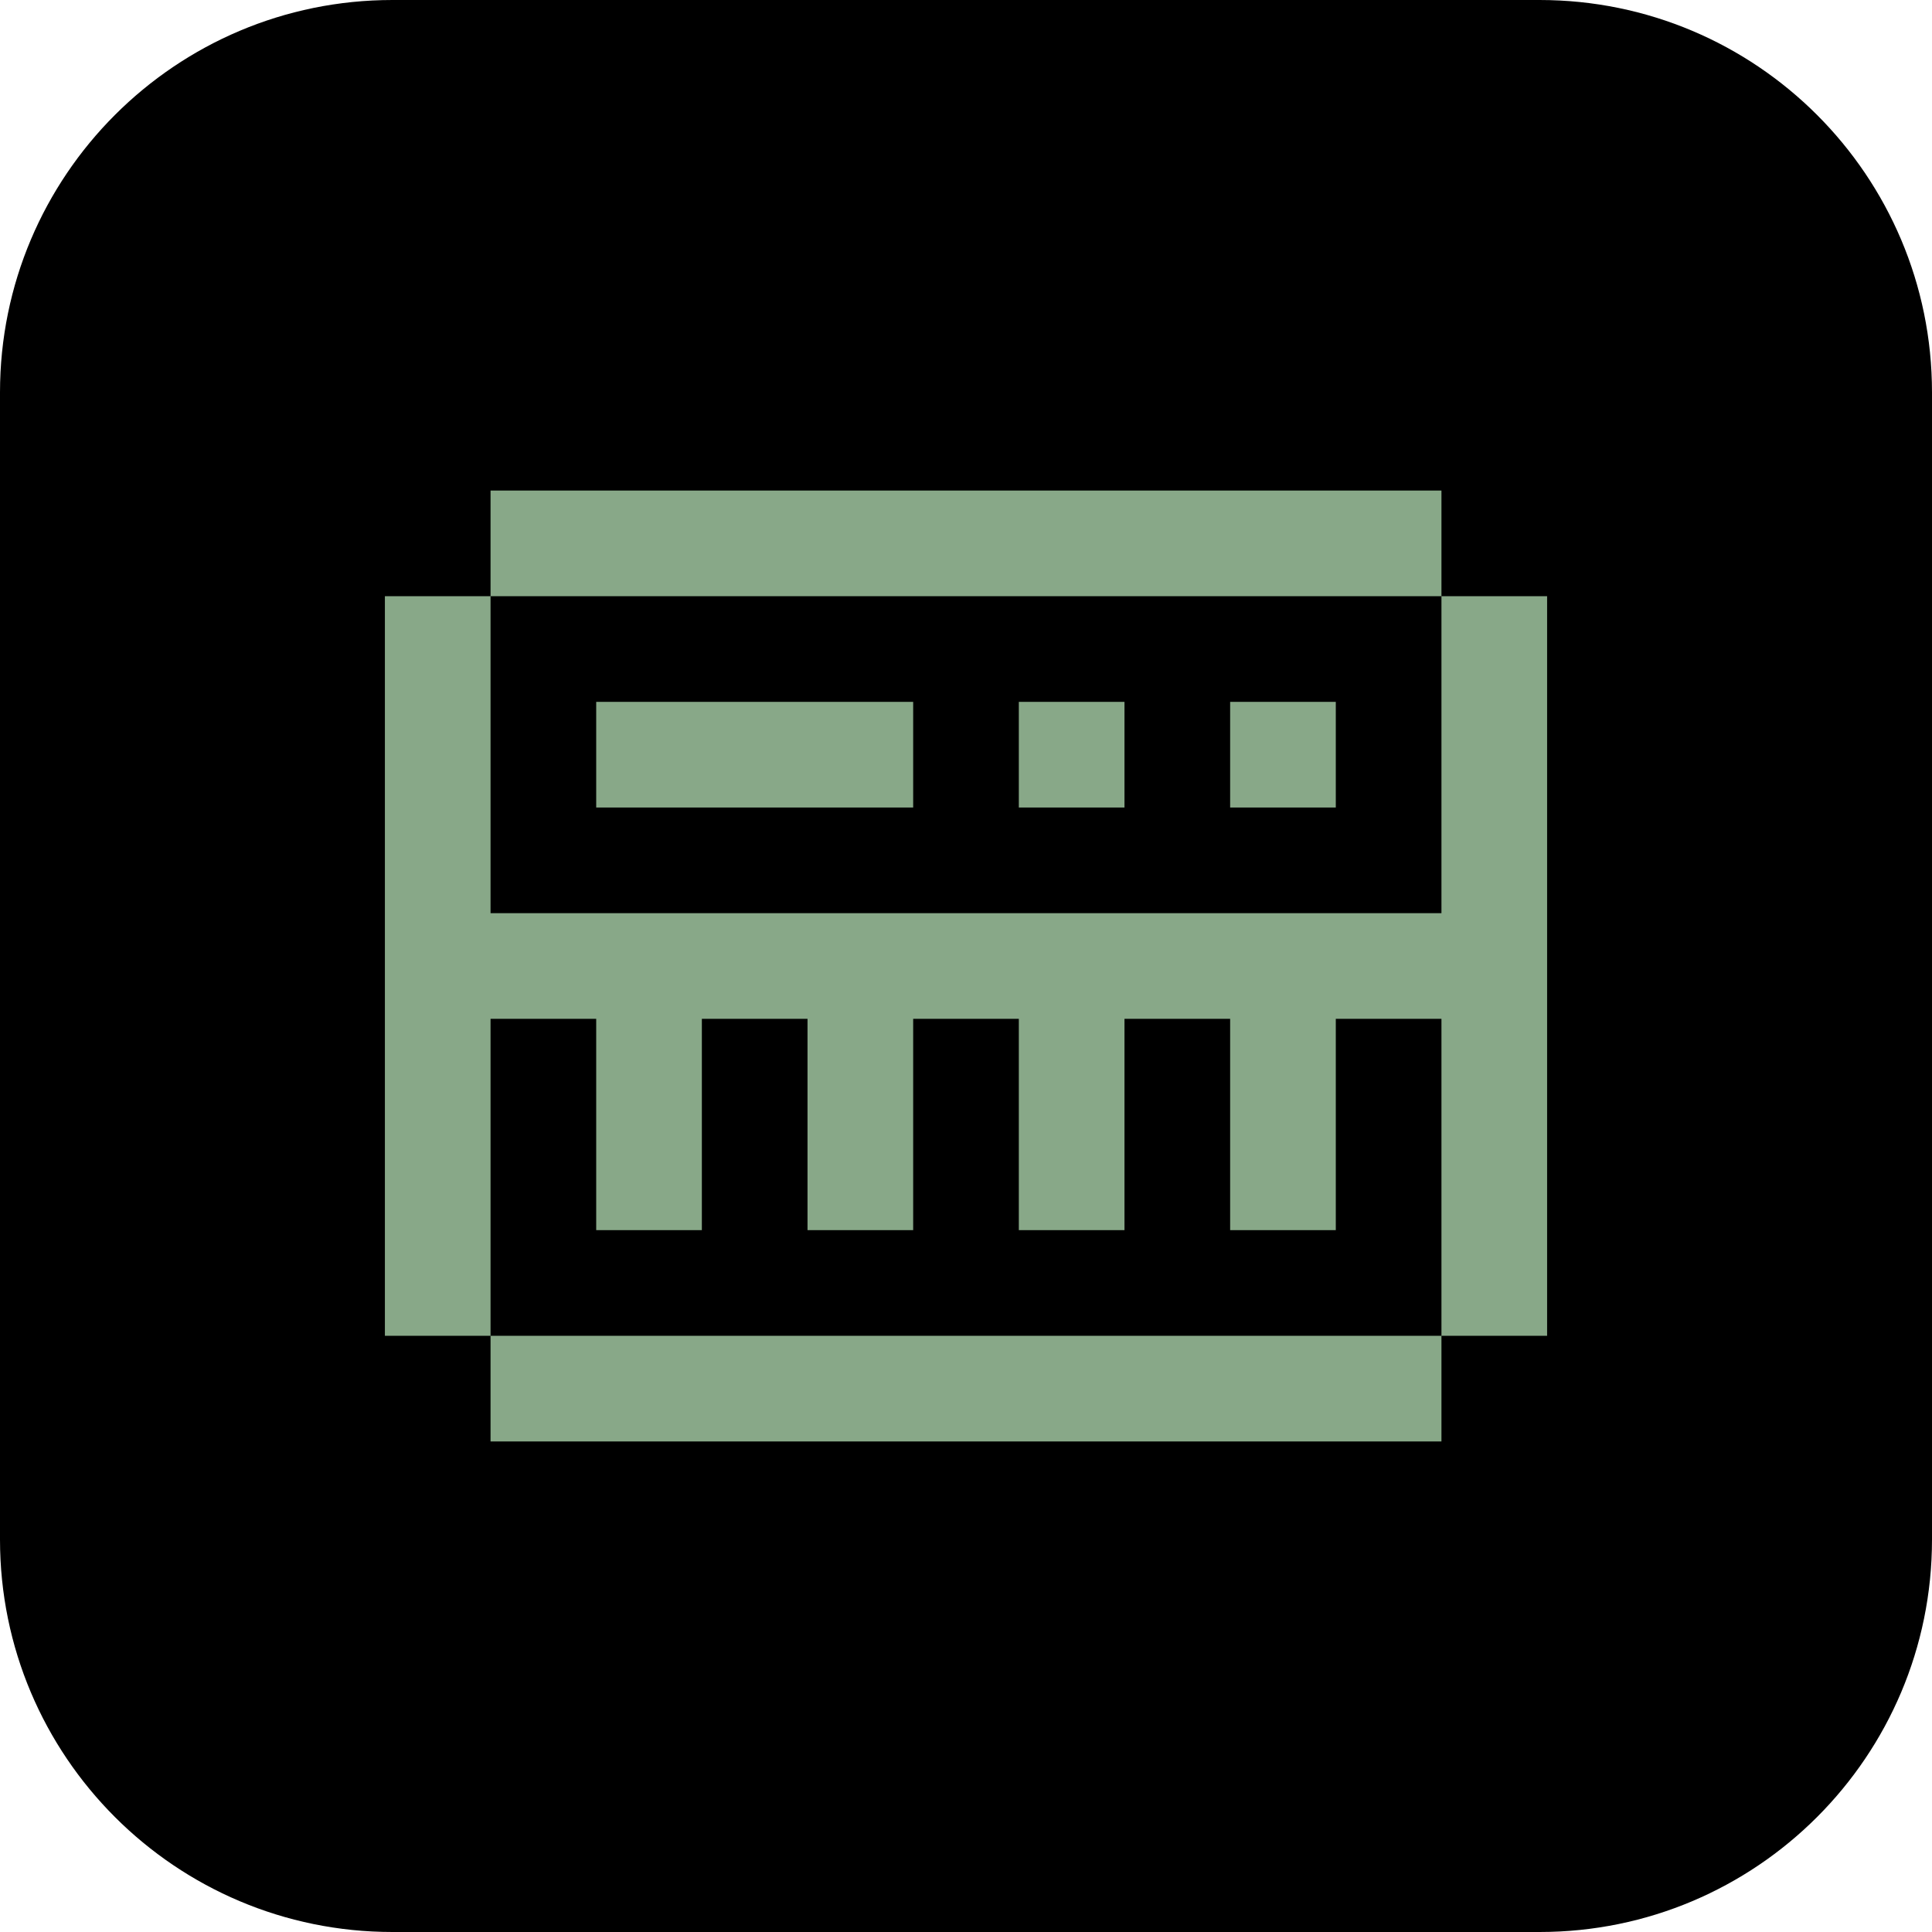
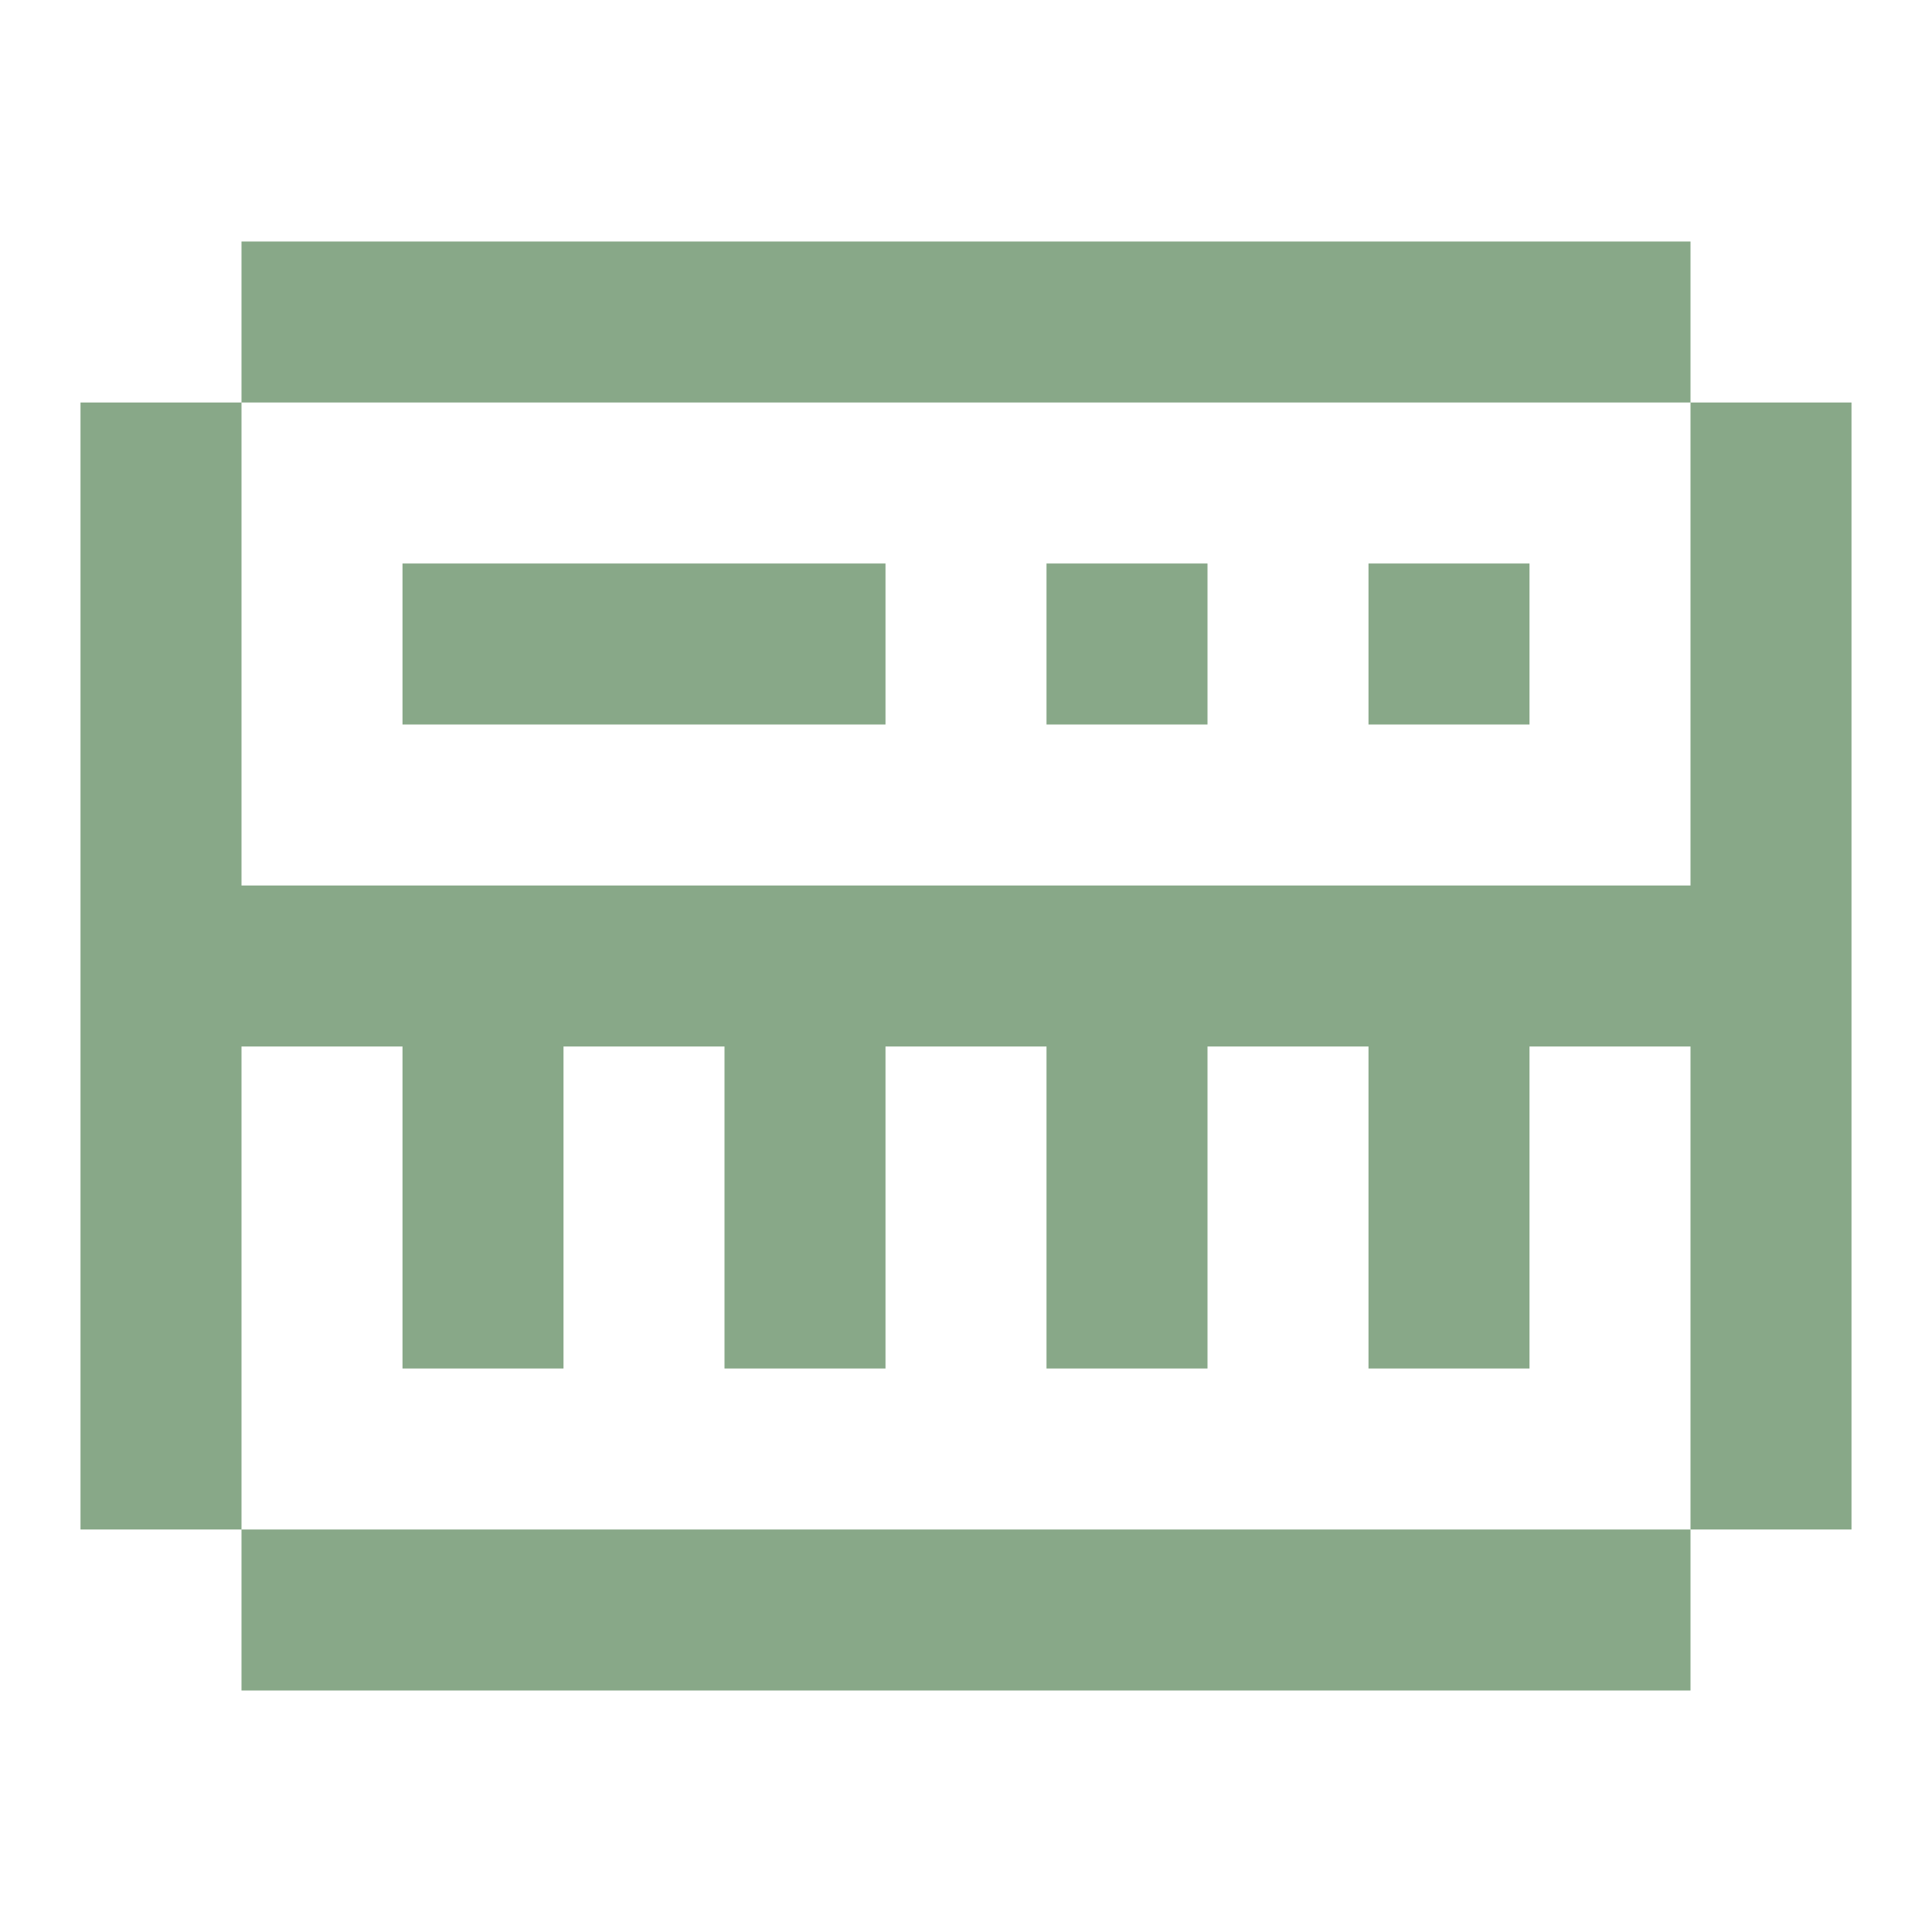
- <svg xmlns="http://www.w3.org/2000/svg" viewBox="0 0 512 512" width="512" height="512">
-   <rect width="512" height="512" rx="104" fill="#000000" />
-   <g transform="translate(88, 88) scale(14)">
-     <path fill="#88A888" d="M3 3h18v2H3zm0 16h18v2H3zM1 5h2v14H1zm20 0h2v14h-2zM3 11h18v2H3zm2-4h6v2H5zm8 0h2v2h-2zm4 0h2v2h-2zM5 13h2v4H5zm4 0h2v4H9zm4 0h2v4h-2zm4 0h2v4h-2z" />
-   </g>
+ <svg xmlns="http://www.w3.org/2000/svg" viewBox="0 0 24 24" width="24" height="24">
+   <path fill="#88A888" d="M3 3h18v2H3zm0 16h18v2H3zM1 5h2v14H1zm20 0h2v14h-2zM3 11h18v2H3zm2-4h6v2H5zm8 0h2v2h-2zm4 0h2v2h-2zM5 13h2v4H5zm4 0h2v4H9zm4 0h2v4h-2zm4 0h2v4h-2z" />
</svg>
